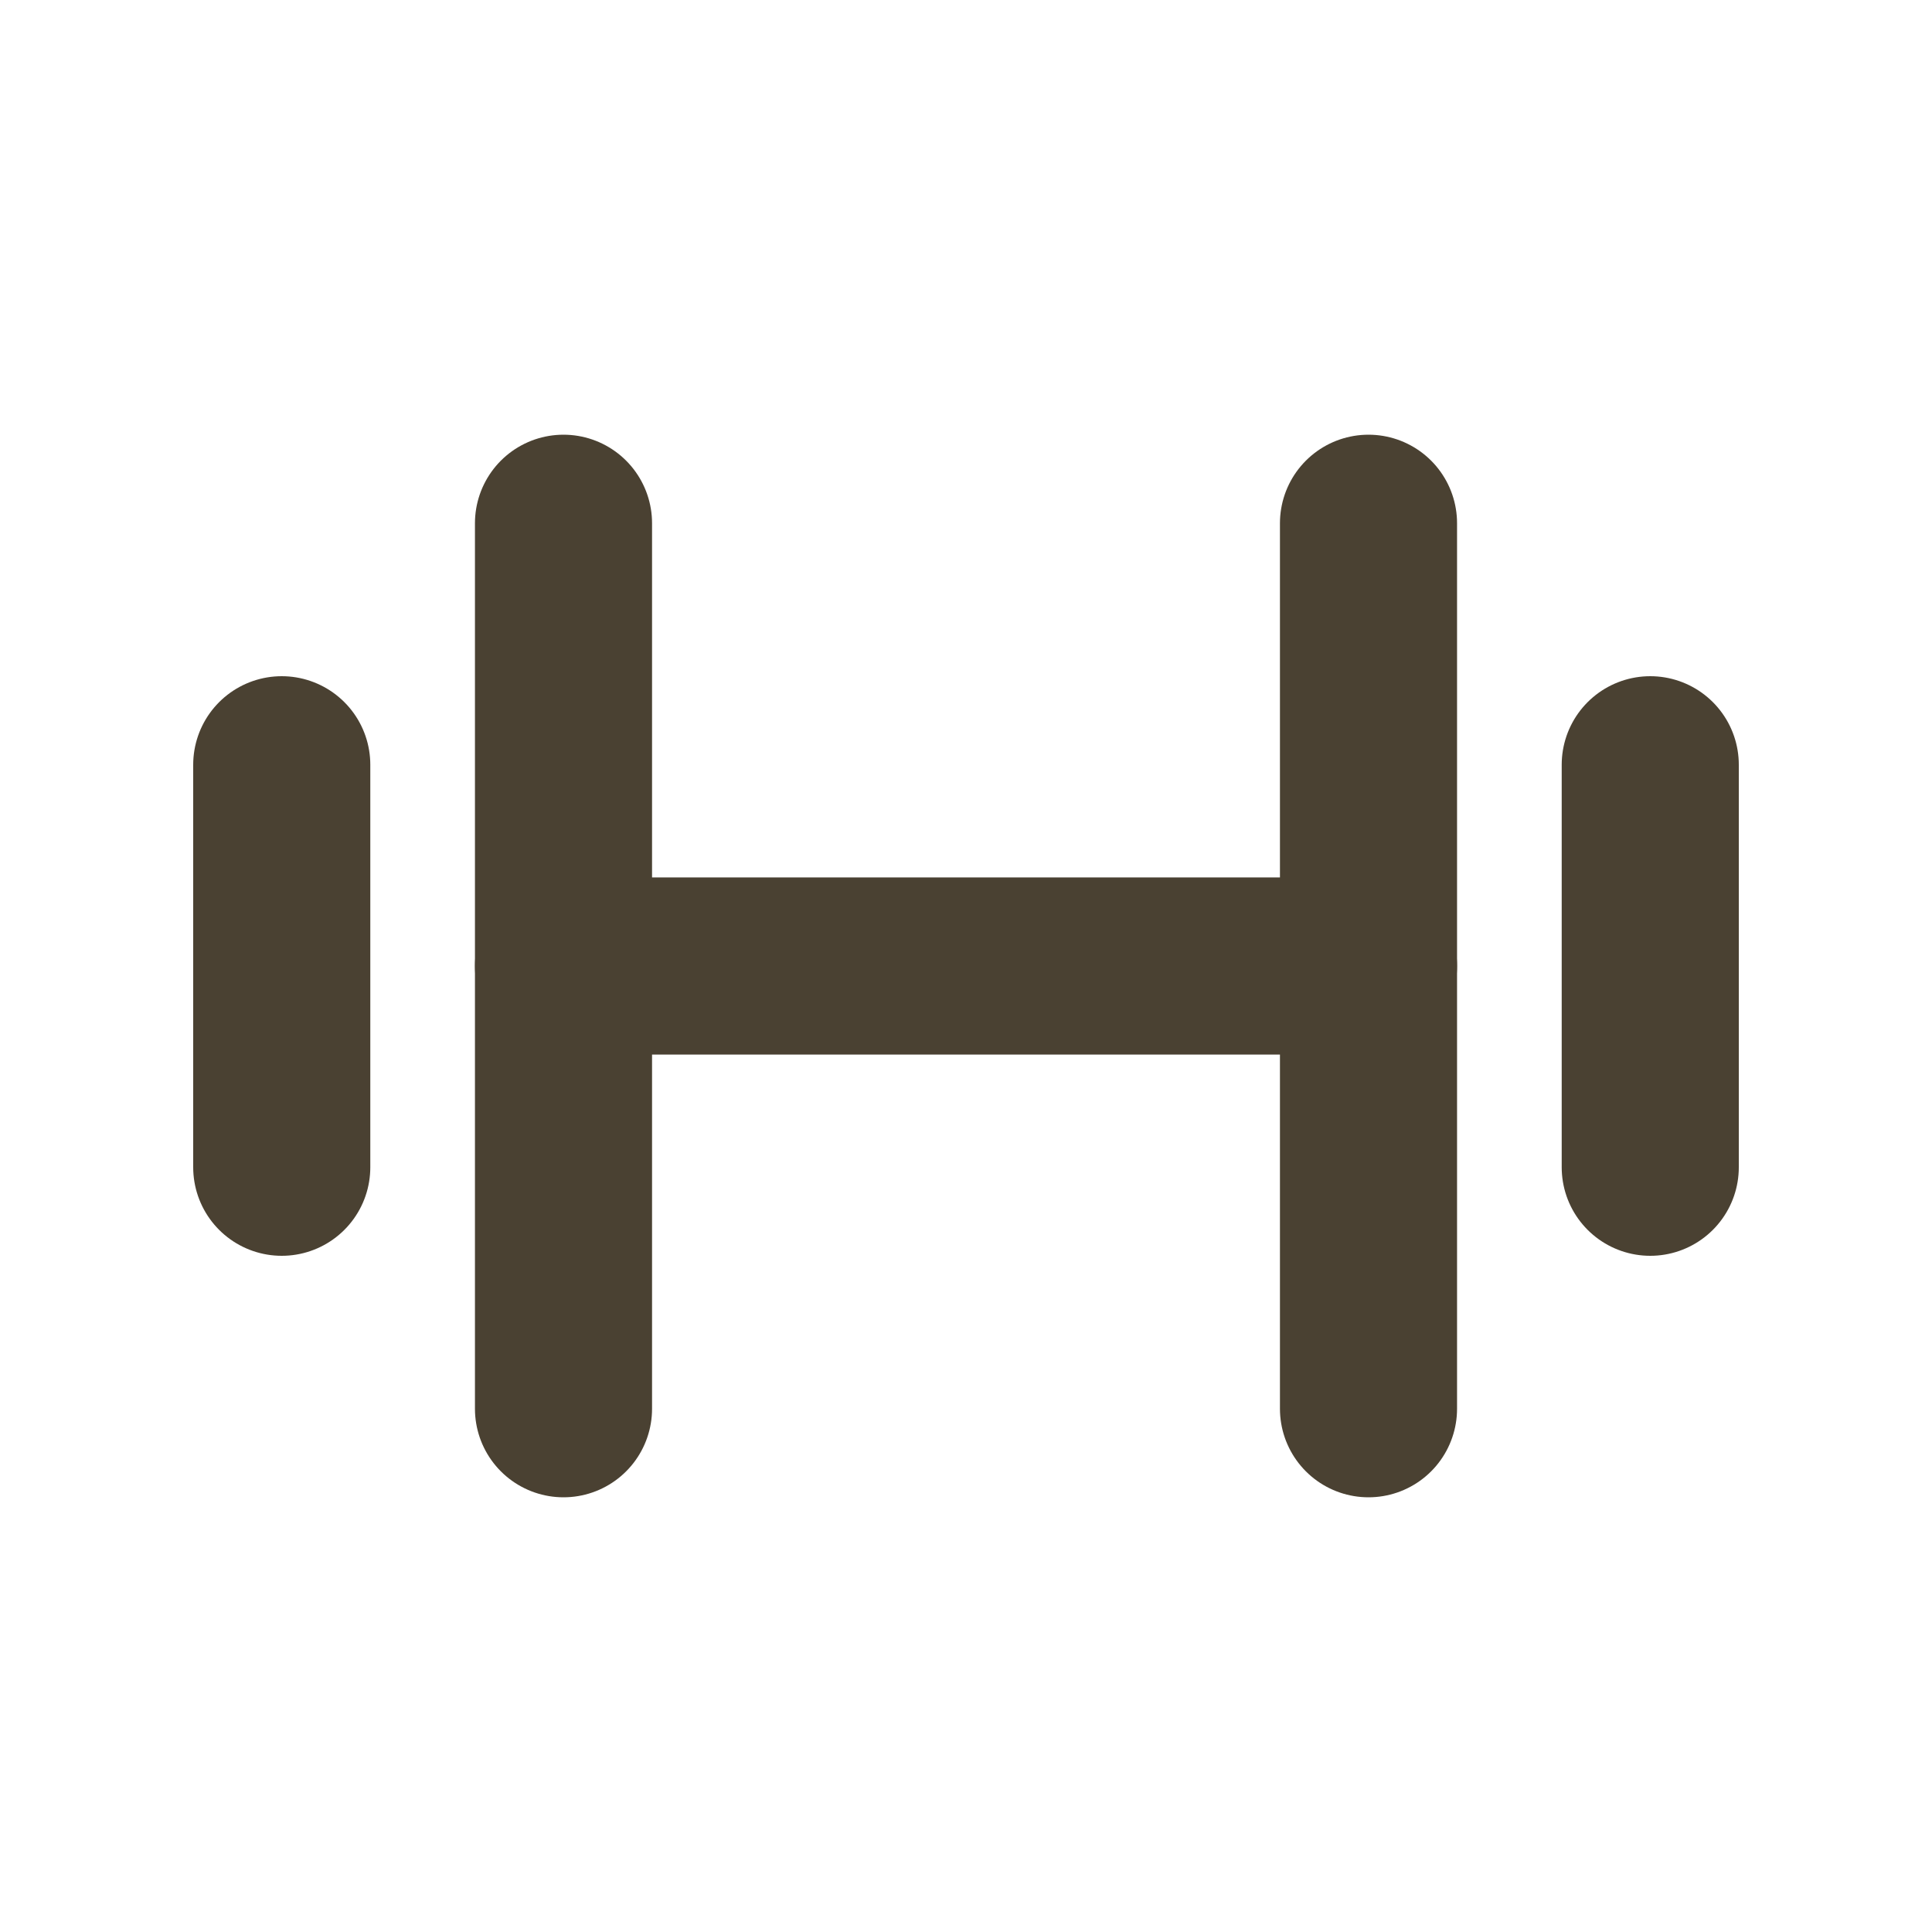
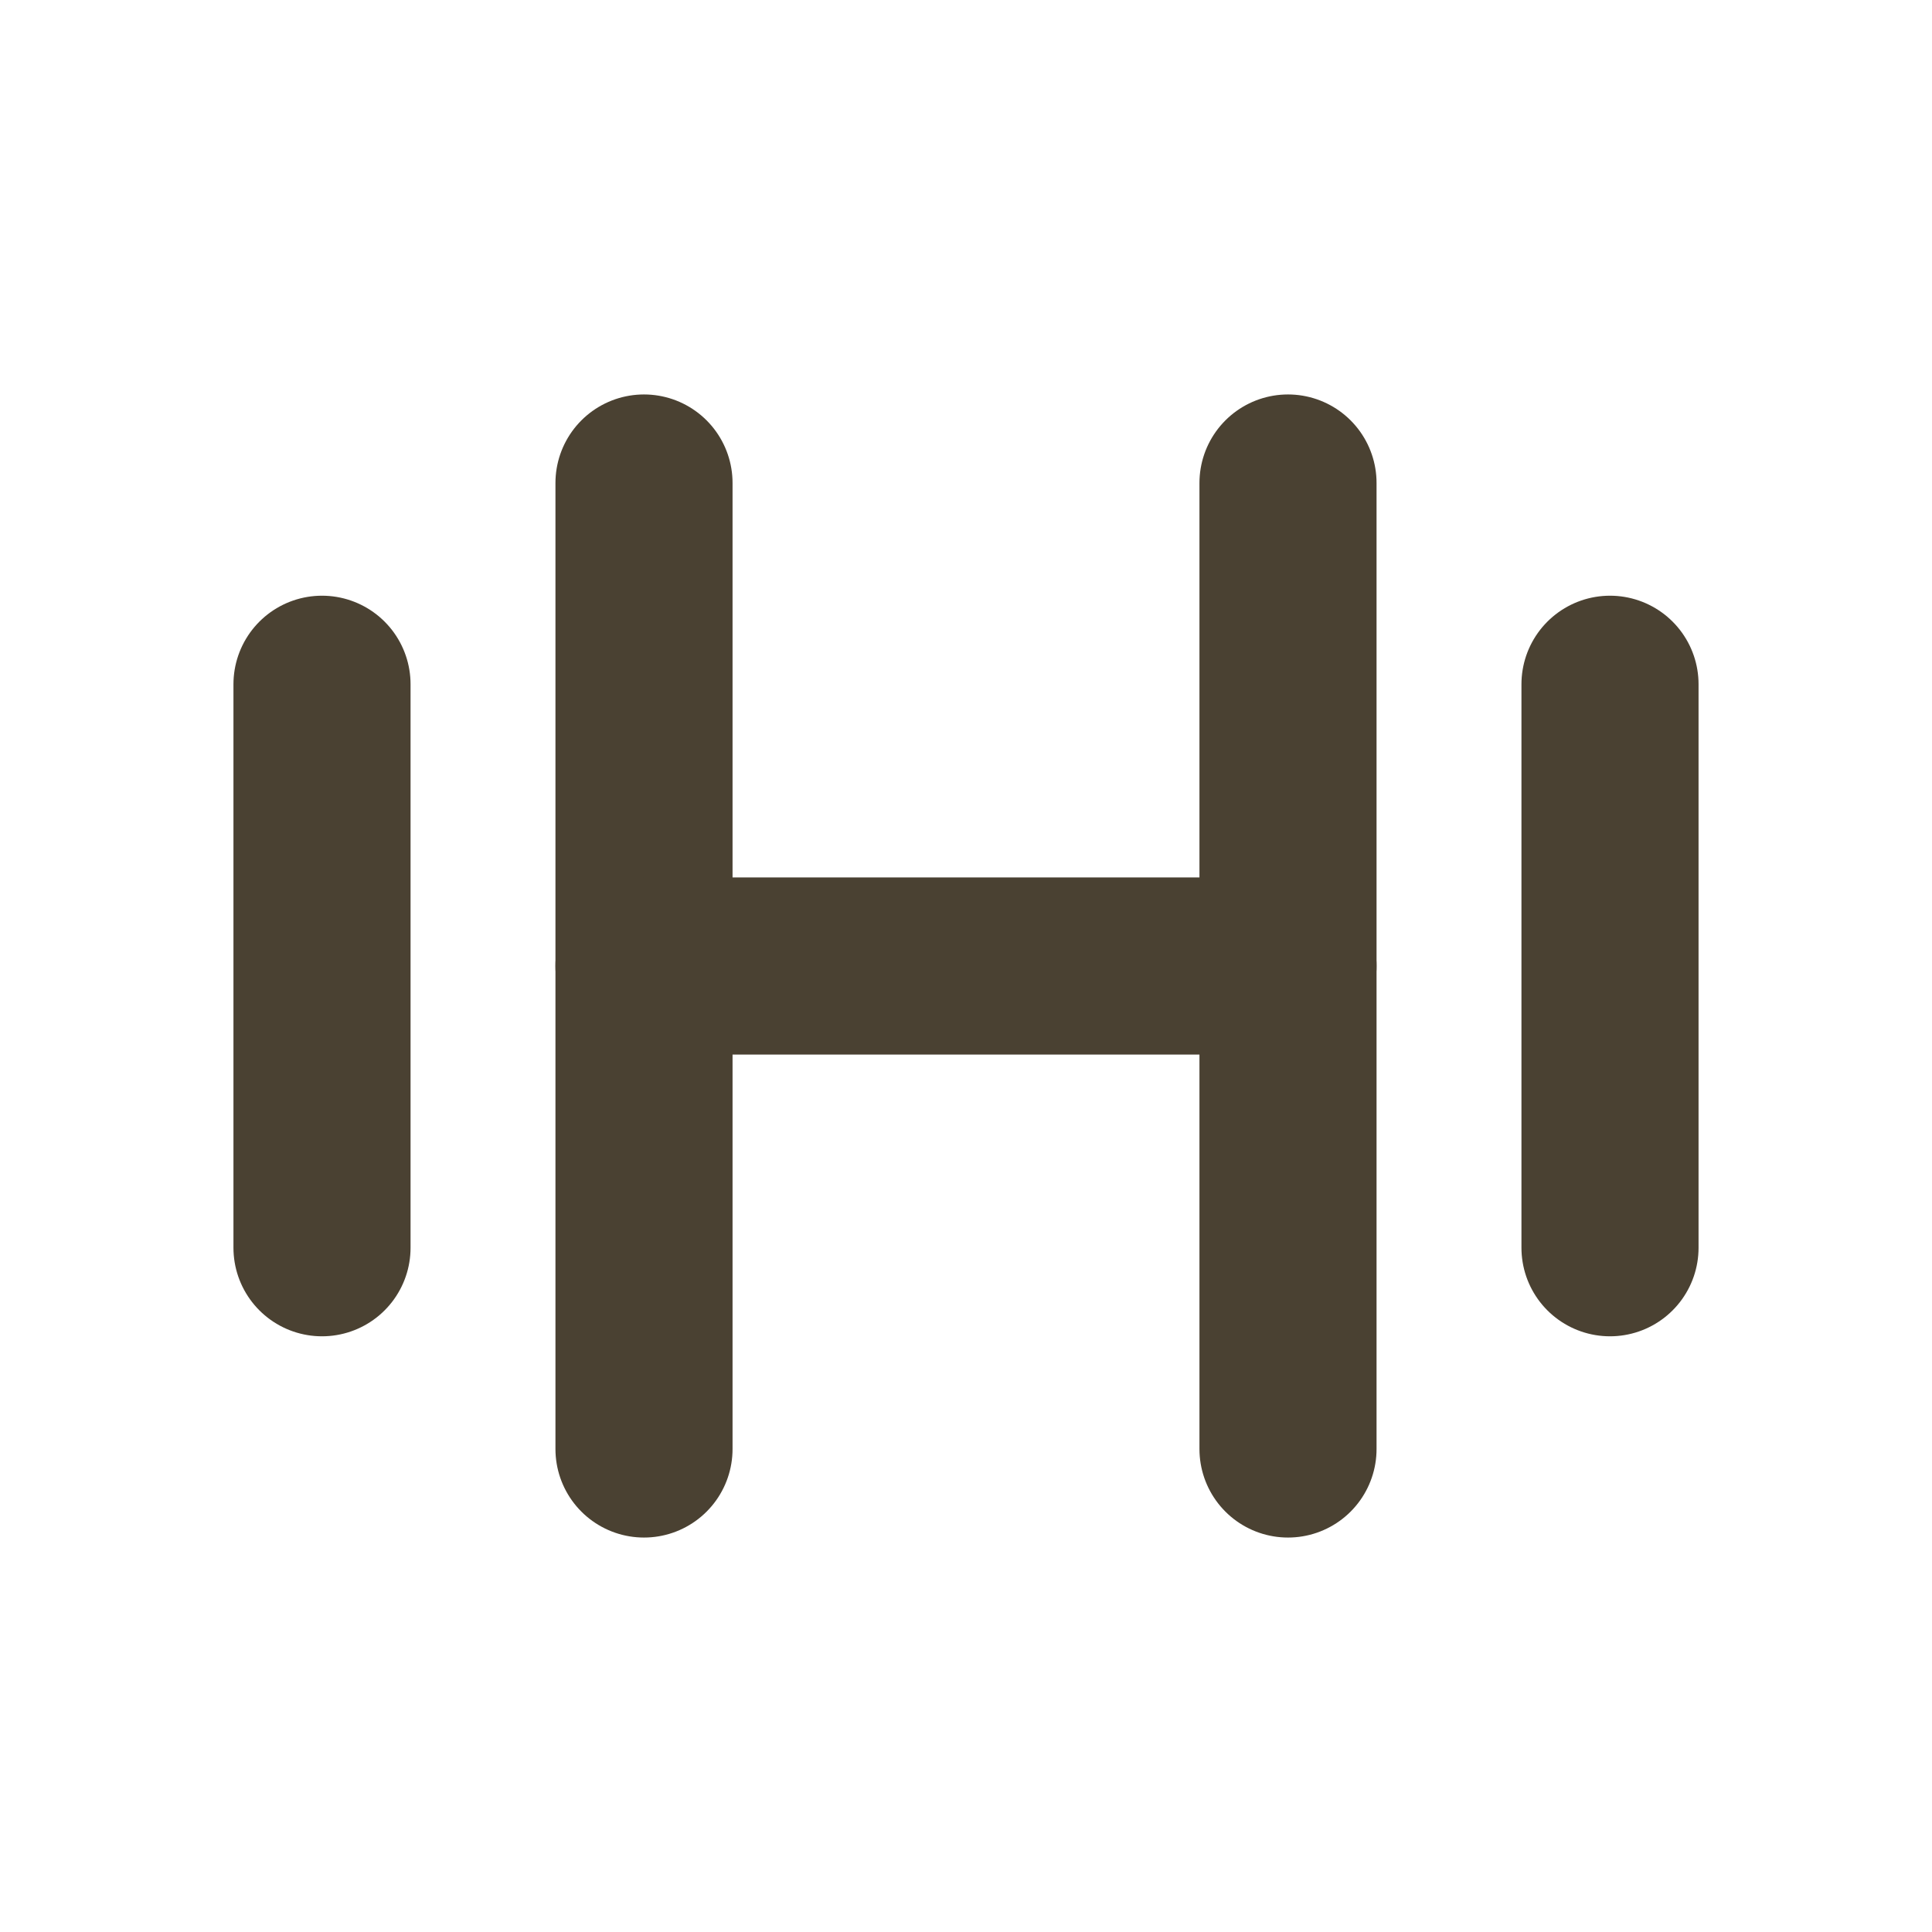
<svg xmlns="http://www.w3.org/2000/svg" width="24" height="24" viewBox="0 0 24 24" fill="none" stroke="#4A4132" stroke-width="2.2" stroke-linecap="round" stroke-linejoin="round">
-   <path d="M3.5 9.5v5" />
-   <path d="M7 6.5v11" />
-   <path d="M17 6.5v11" />
-   <path d="M20.5 9.5v5" />
-   <path d="M7 12h10" />
+   <path d="M4 8.5v7" />
+   <path d="M8 6v12" />
+   <path d="M16 6v12" />
+   <path d="M20 8.5v7" />
+   <path d="M8 12h8" />
</svg>
